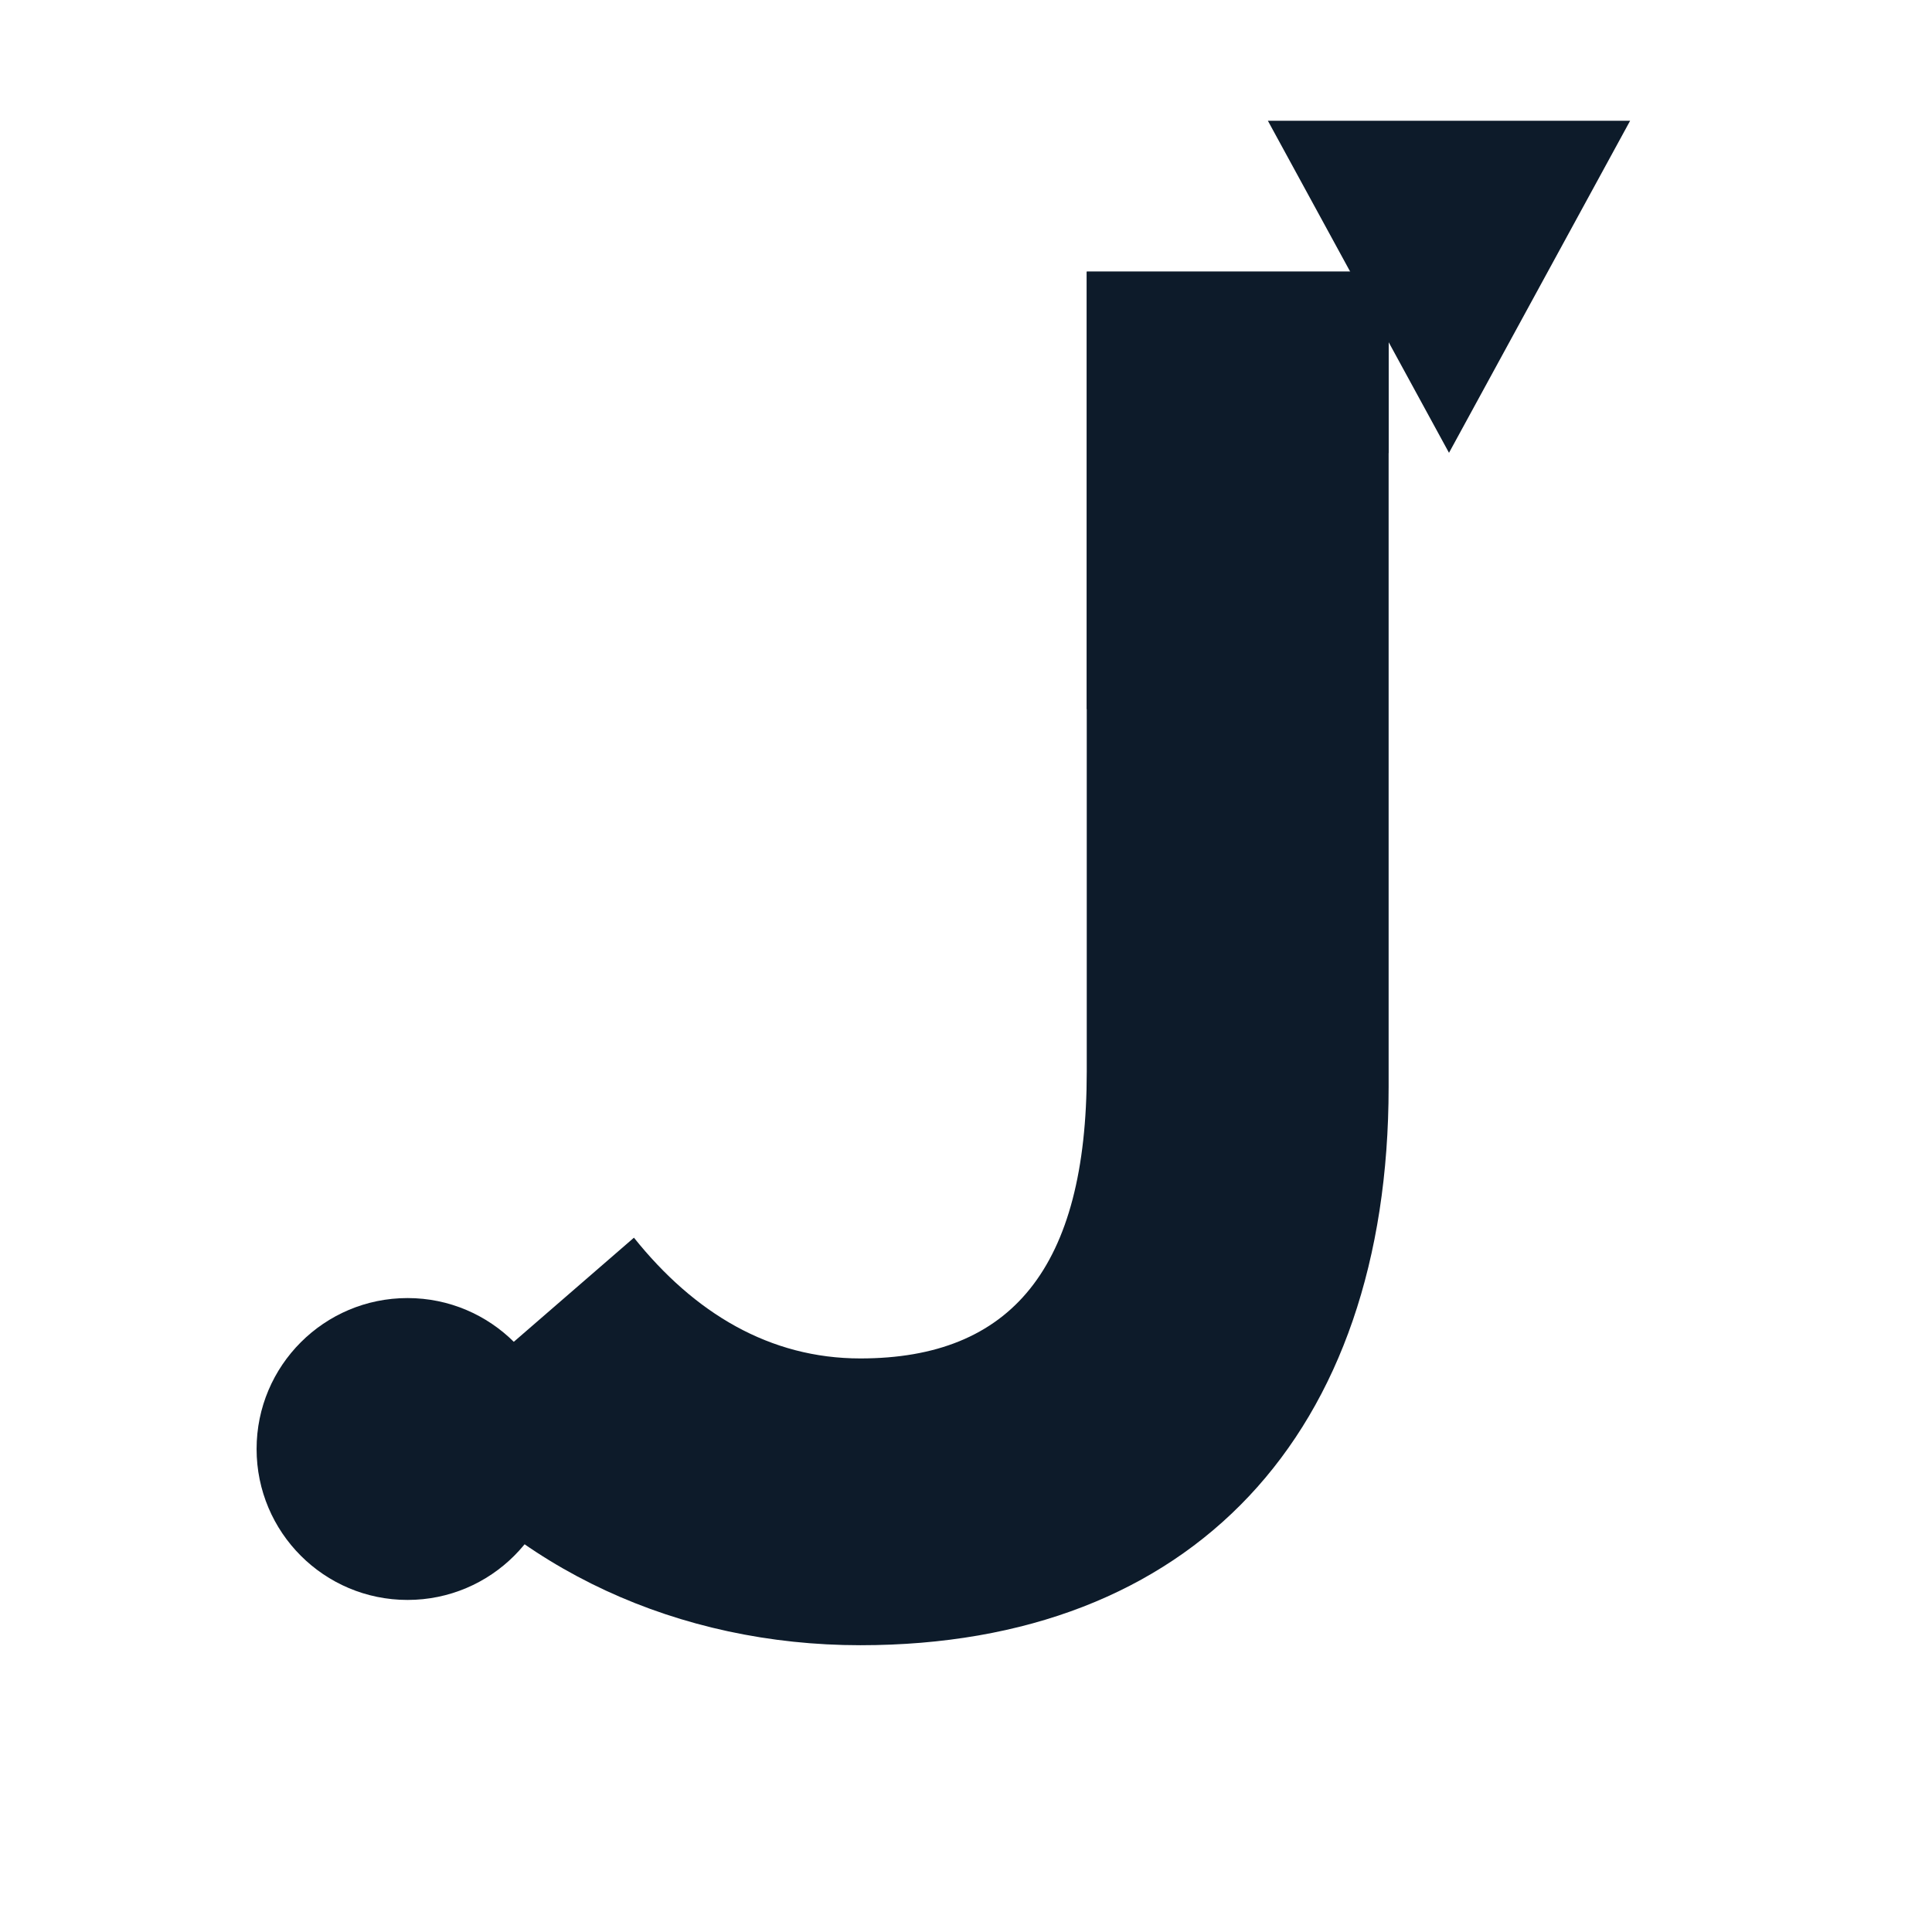
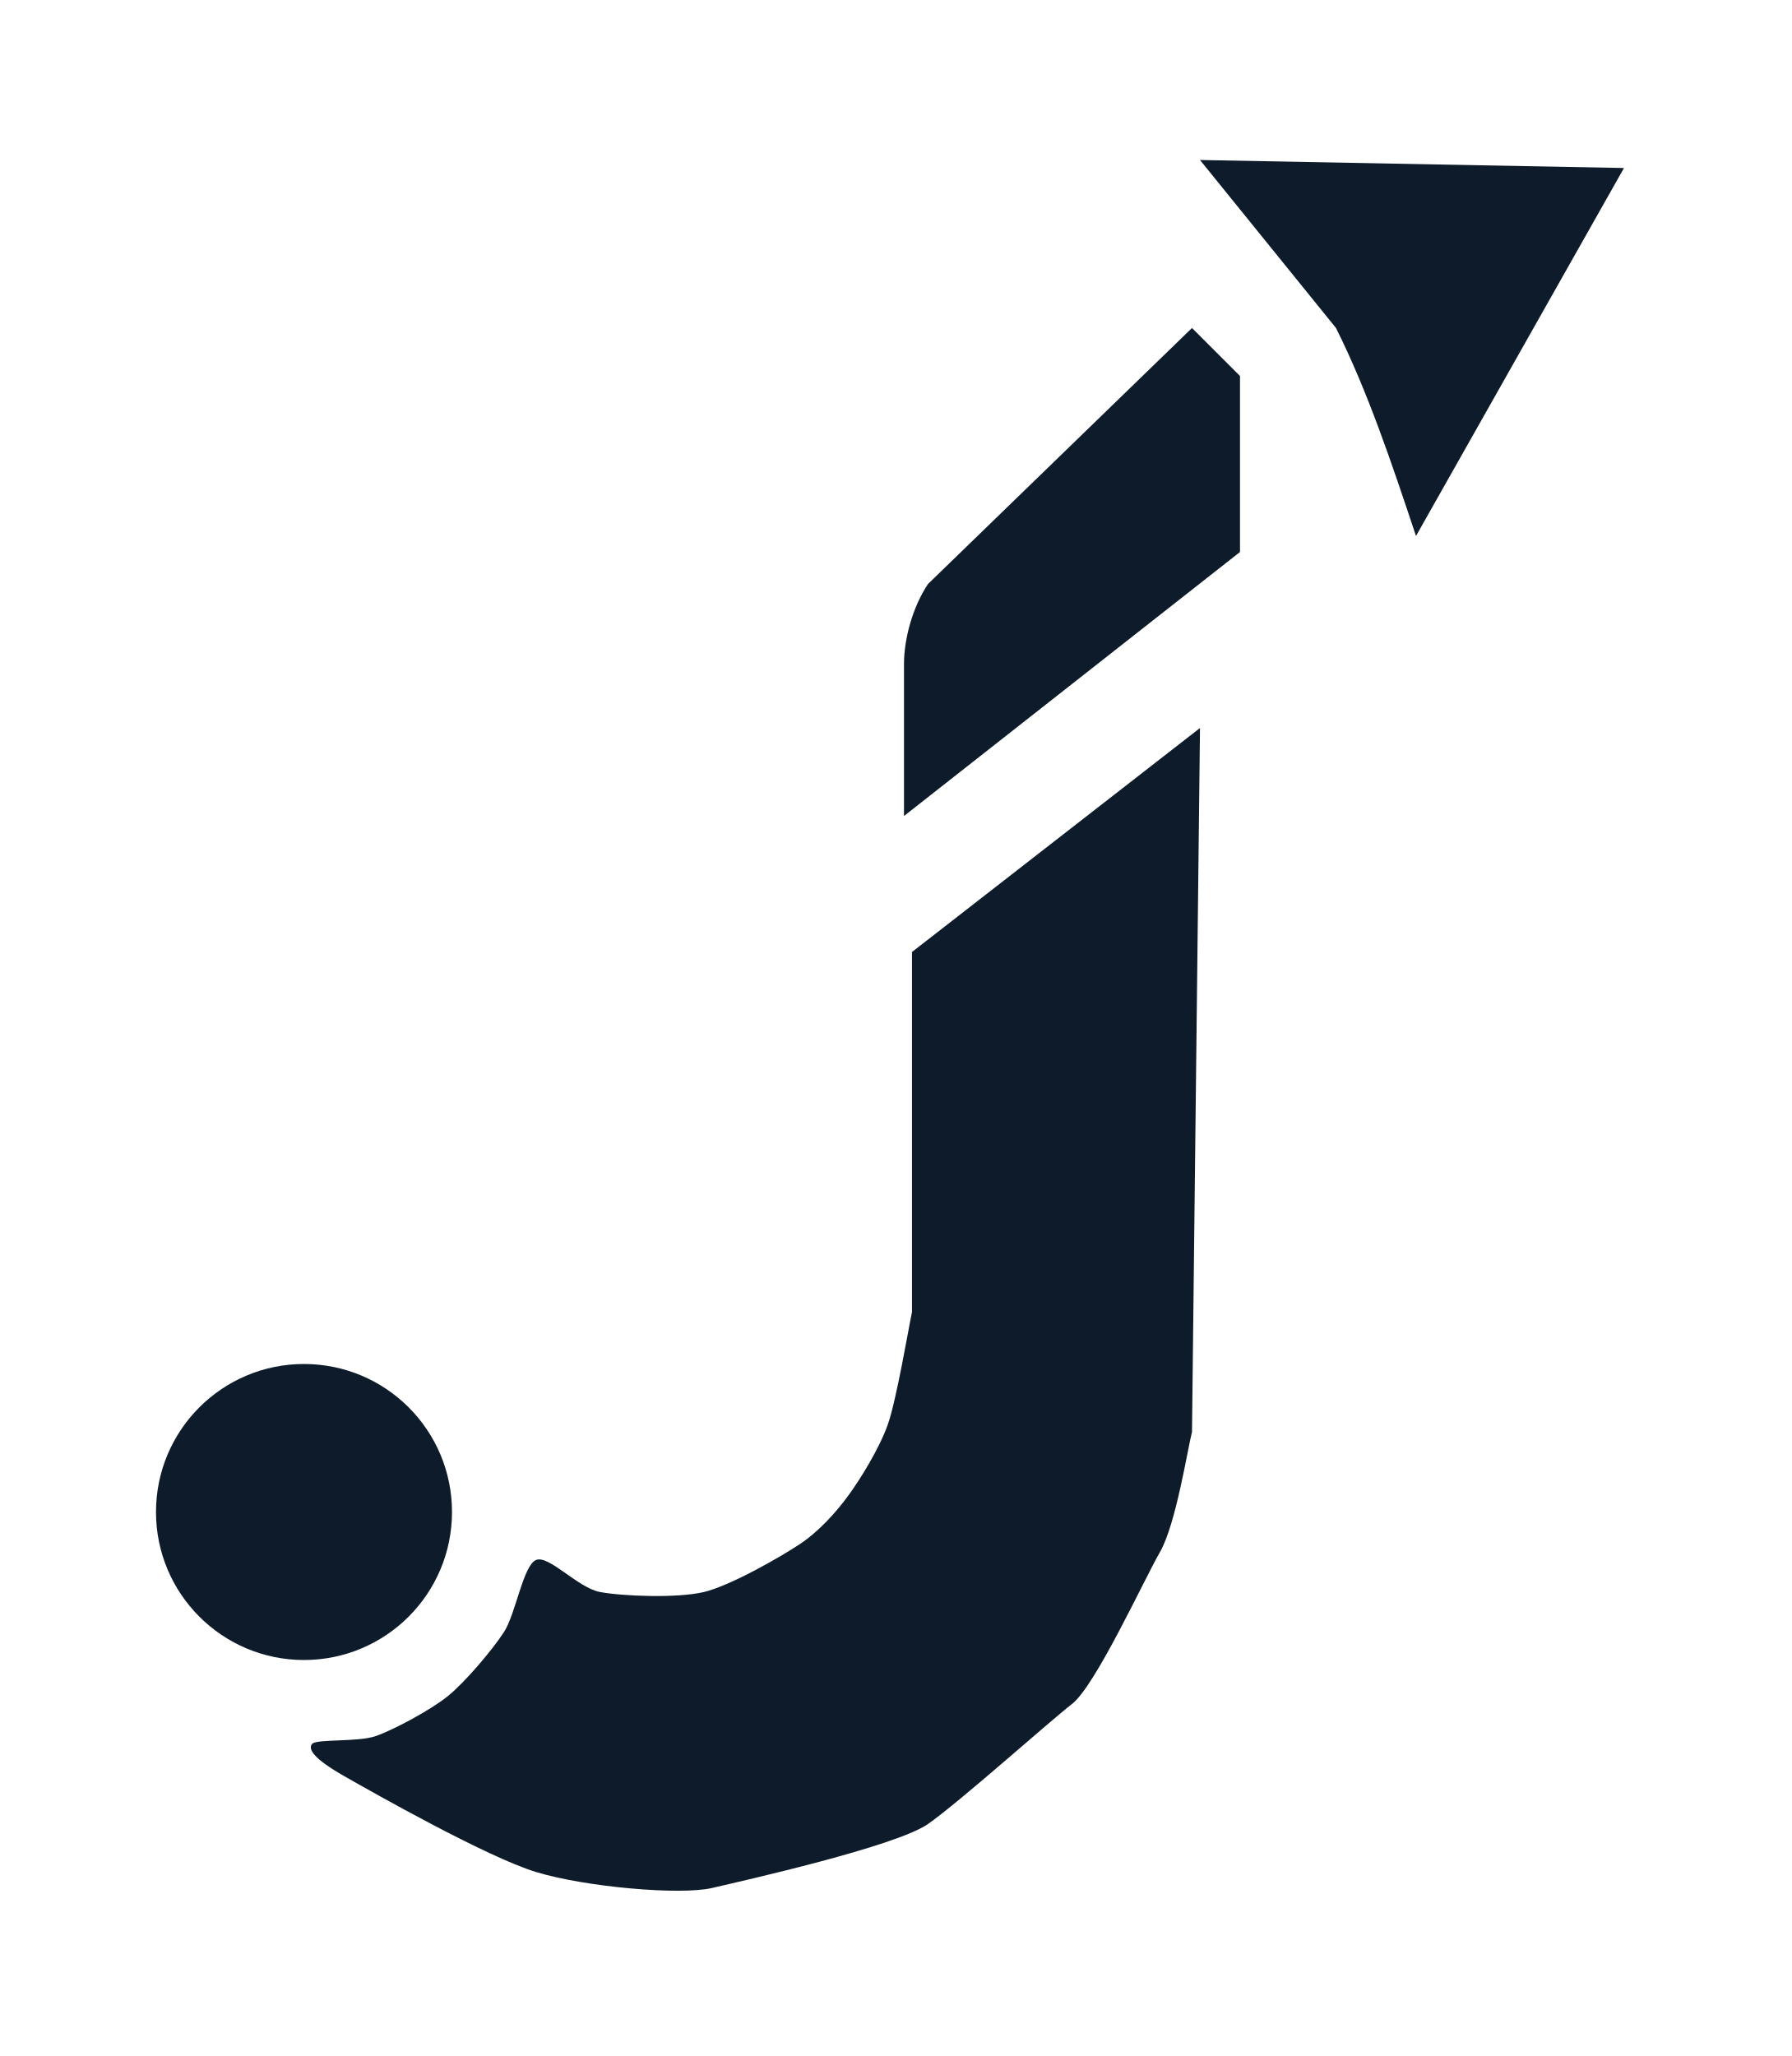
- <svg xmlns="http://www.w3.org/2000/svg" viewBox="0 0 128 128">
-   <path fill="#0D1B2A" d="M72 18h20v54c0 23-13 37-35 37-12 0-23-5-30-14l15-13c4 5 9 8 15 8 10 0 15-6 15-19V18Z" />
-   <path fill="#0D1B2A" d="M72 18h20v12L72 47V18Z" />
-   <path fill="#0D1B2A" d="m84 8 24 0-12 22L84 8Z" />
-   <circle cx="27" cy="96" r="10" fill="#0D1B2A" />
+ <svg xmlns="http://www.w3.org/2000/svg" viewBox="68 68 224 257" role="img" aria-label="Jintia">
+   <g fill="#0D1B2A">
+     <path d="       M 218 159 L 182 187 L 182 232       C 181.60 233.87, 180.07 242.93, 179.00 246.00       C 177.93 249.07, 175.47 253.00, 174.00 255.00       C 172.53 257.00, 170.40 259.40, 168.00 261.00       C 165.60 262.60, 159.33 266.20, 156.00 267.00       C 152.67 267.80, 145.80 267.53, 143.00 267.00       C 140.20 266.47, 136.60 262.33, 135.00 263.00       C 133.40 263.67, 132.47 269.73, 131.00 272.00       C 129.53 274.27, 126.13 278.27, 124.00 280.00       C 121.87 281.73, 117.27 284.20, 115.00 285.00       C 112.73 285.80, 107.53 285.33, 107.00 286.00       C 106.47 286.67, 107.27 287.87, 111.00 290.00       C 114.73 292.13, 128.87 300.13, 135.00 302.00       C 141.13 303.87, 153.00 304.93, 157.00 304.00       C 161.00 303.07, 180.00 298.80, 184.00 296.00       C 188.00 293.20, 199.07 283.27, 202.00 281.00       C 204.93 278.73, 211.00 265.47, 213.00 262.00       C 215.00 258.53, 216.47 249.00, 217.00 247.00       L 218 159 Z" />
+     <path d="       M 217 109 L 184 141 C 182 144, 181 148, 181 151       L 181 170 L 223 137 L 223 115 Z" />
+     <circle cx="106" cy="257" r="18.5" />
+     <path d="       M 218 88 L 271 89 L 245 135       C 242 126, 239 117, 235 109 Z" />
+   </g>
</svg>
